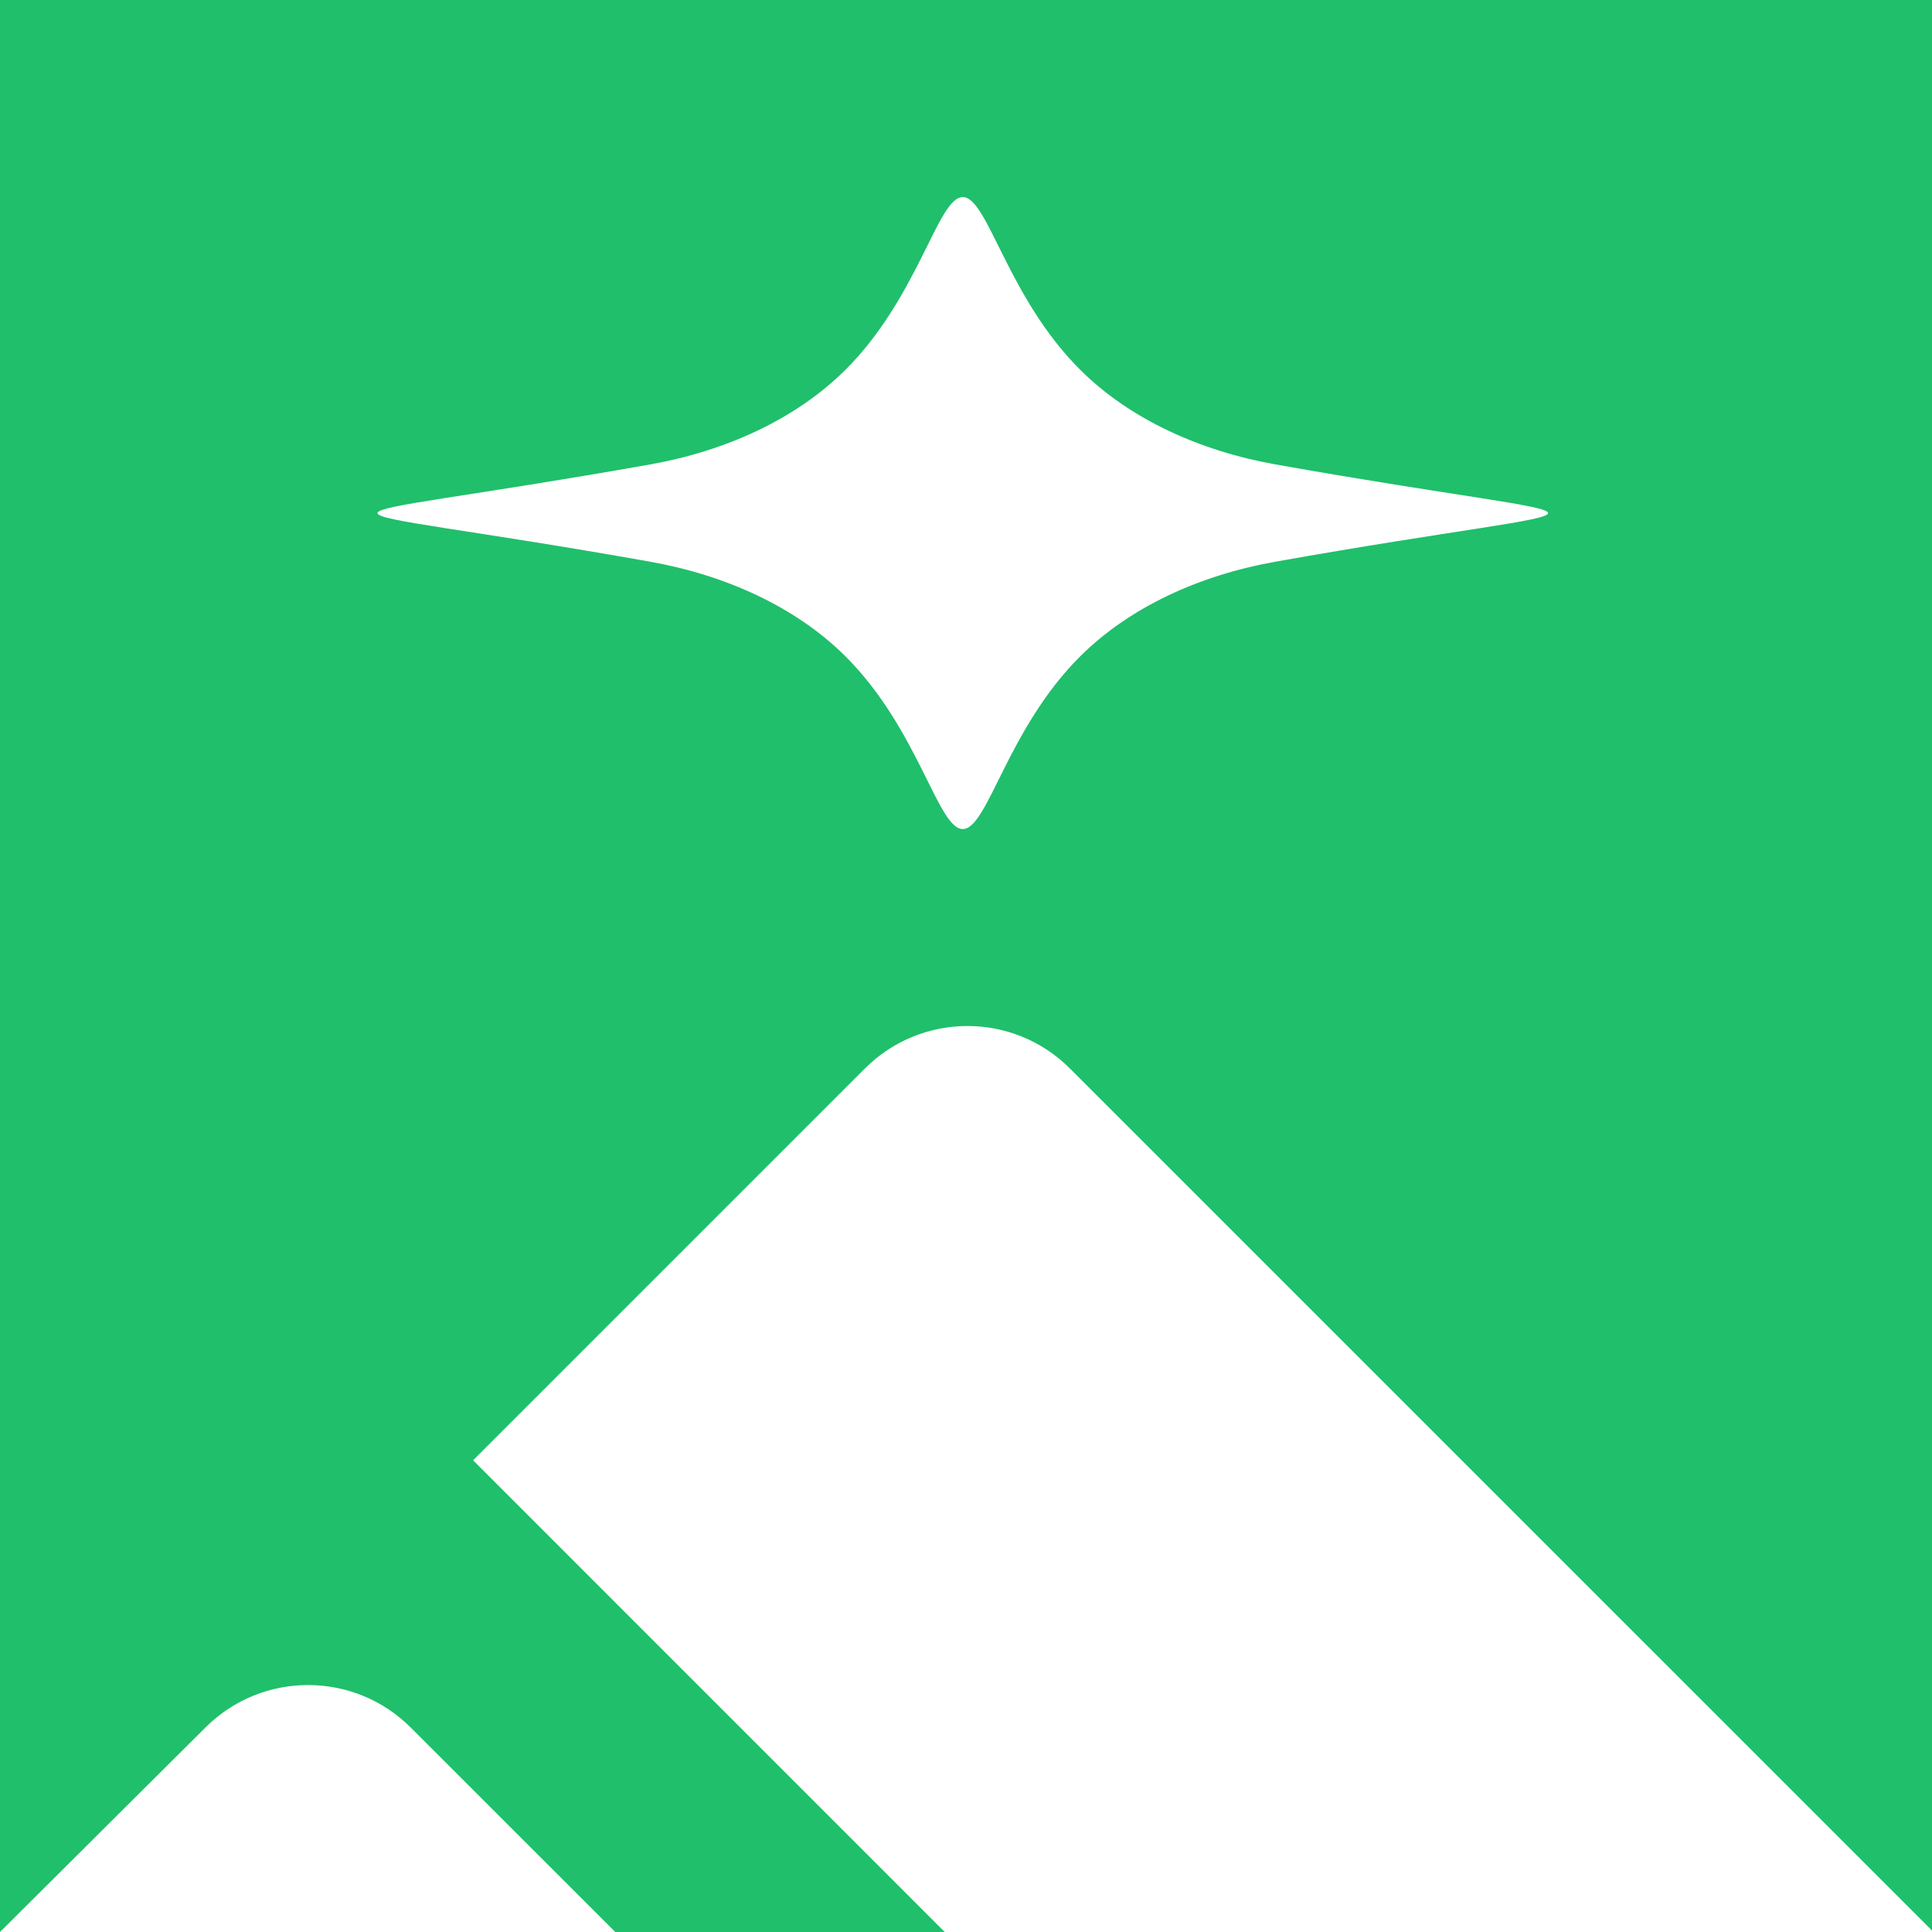
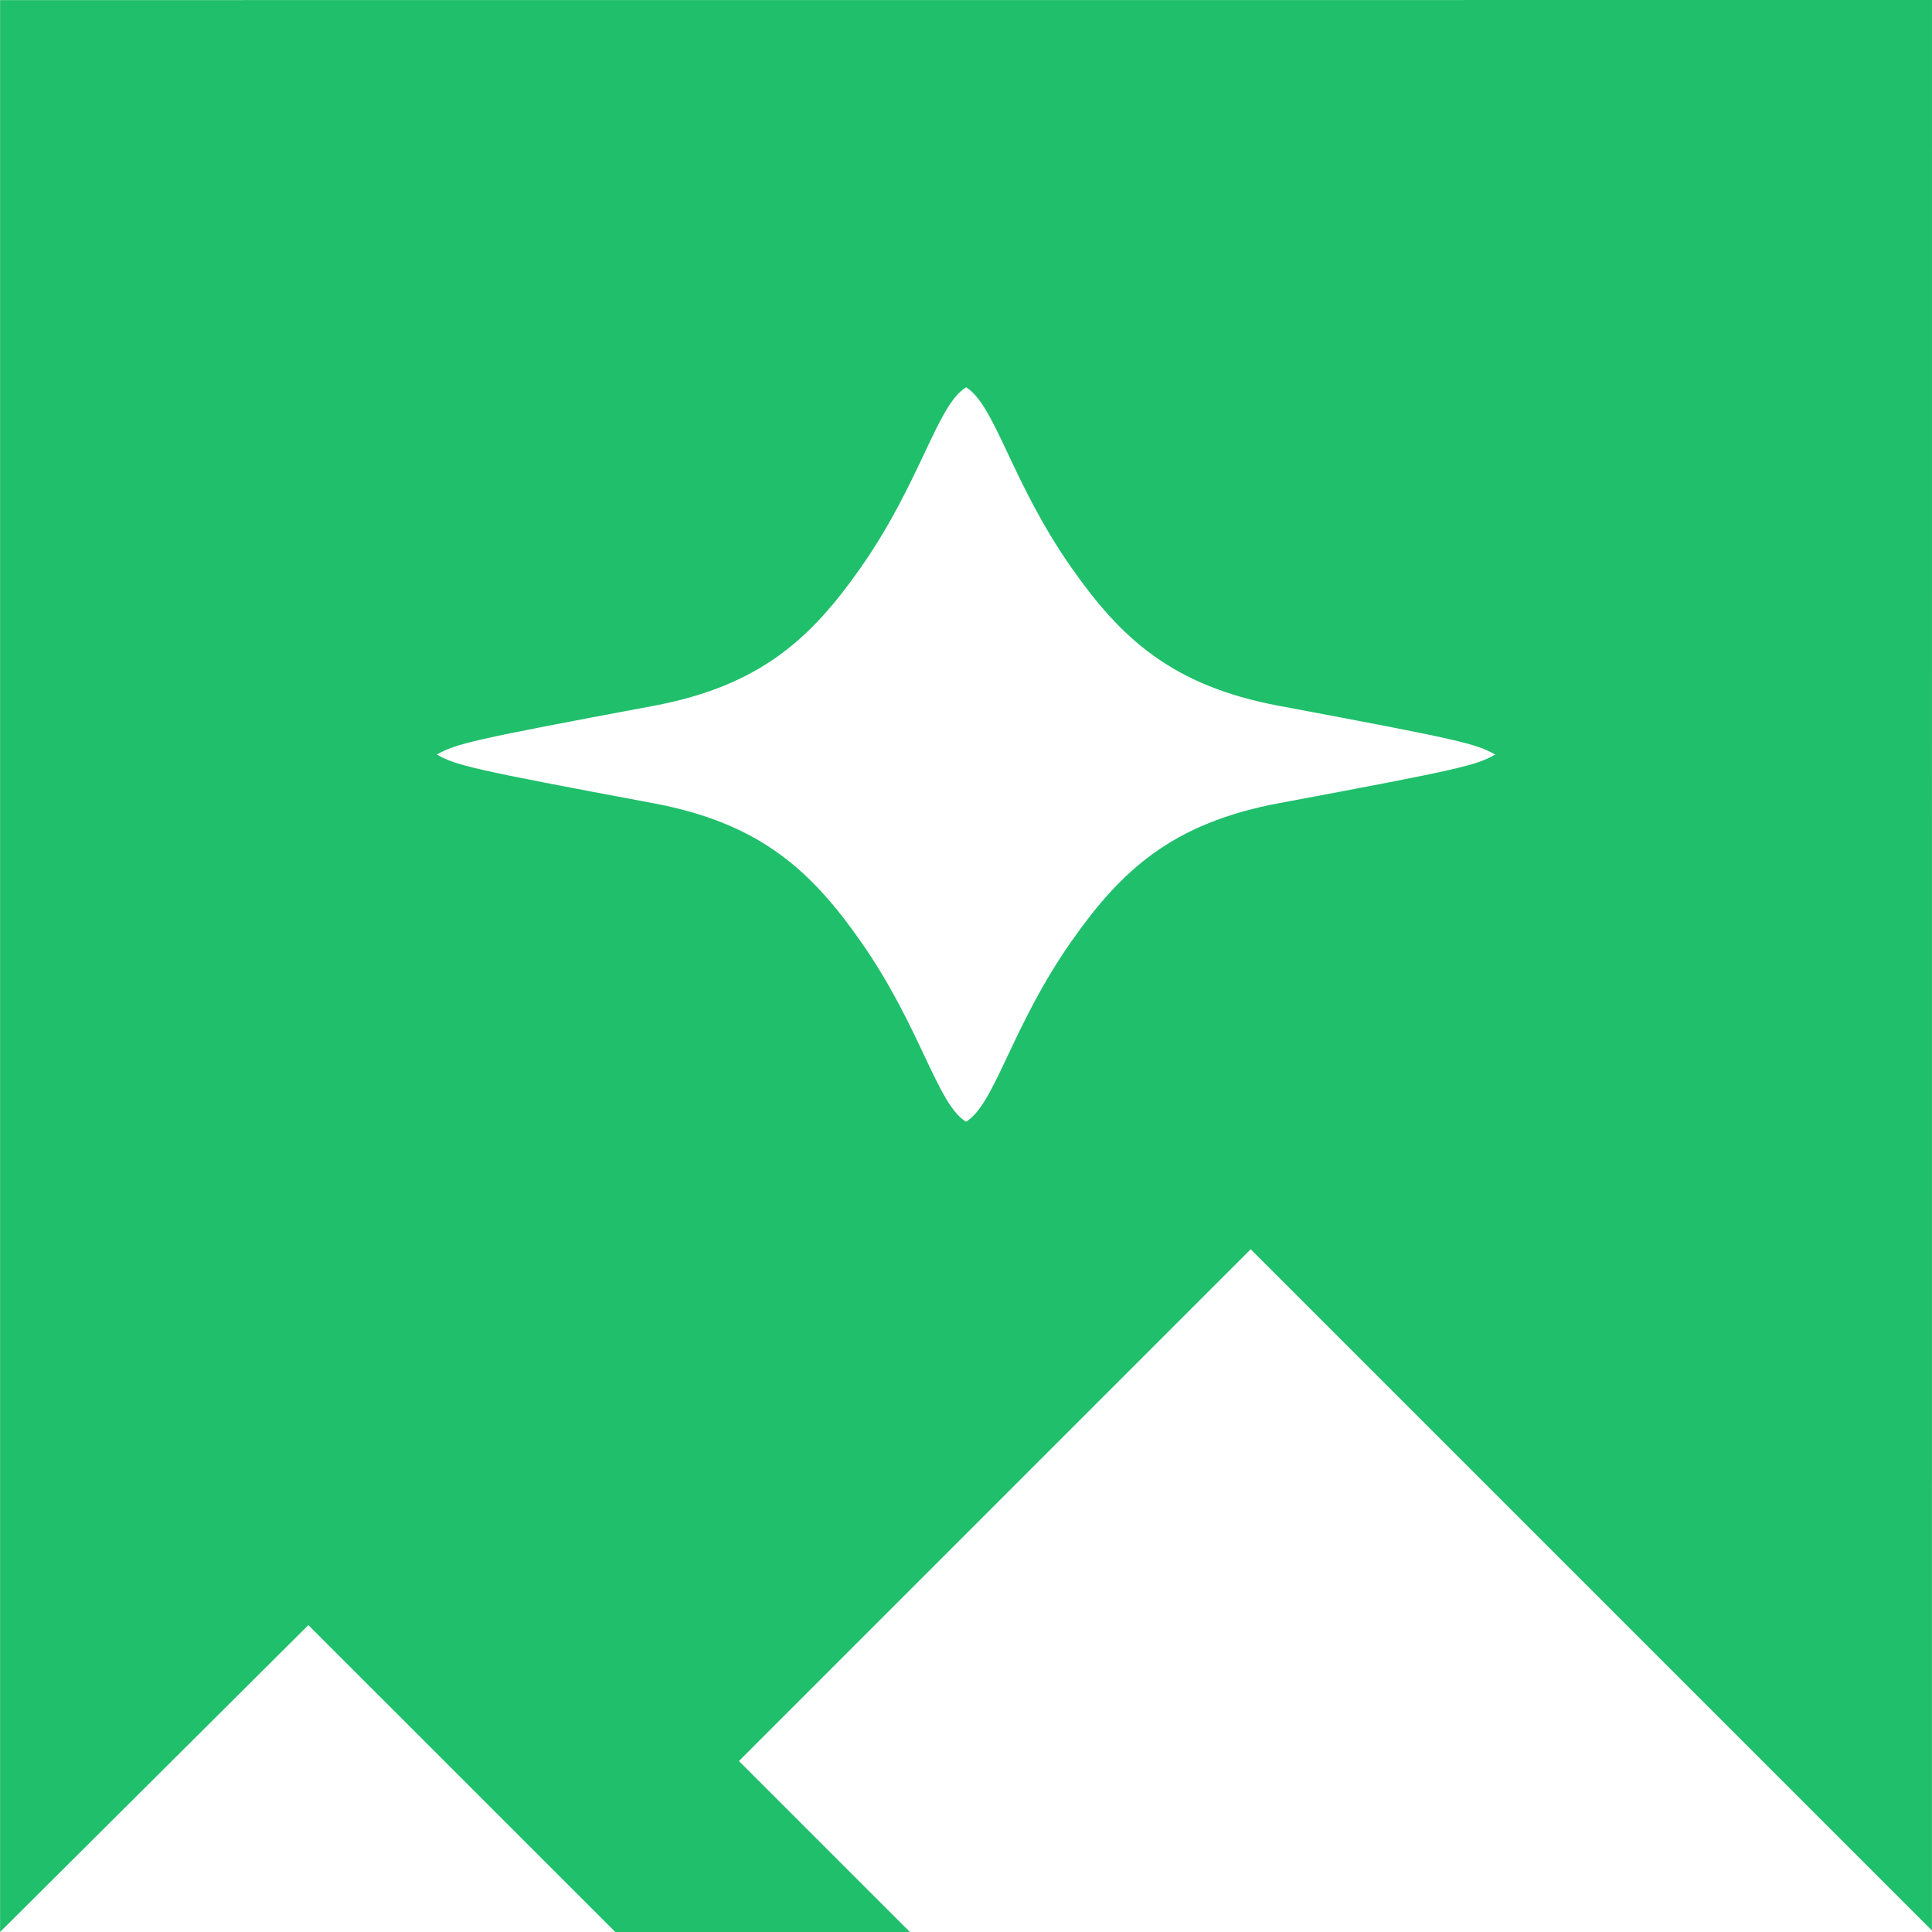
<svg xmlns="http://www.w3.org/2000/svg" width="349.998" height="350" viewBox="0 0 92.604 92.604" version="1.1" id="svg1">
  <defs id="defs1" />
-   <g id="layer1" transform="translate(-2254.957,-19.8437)">
-     <path id="path61-2-2-7-3-4-9-6" style="fill:#20bf6b;fill-opacity:1;stroke:none;stroke-width:4.544;stroke-dasharray:none;stroke-opacity:1;paint-order:stroke markers fill" d="m 2254.957,19.844 v 92.604 l 9.853,-9.808 a 6.962,6.962 0 0 1 9.835,0.009 l 9.803,9.798 h 15.79 l -22.604,-22.608 18.783,-18.783 a 6.945,6.945 0 0 1 9.821,0 l 41.324,41.323 V 19.844 Z m 46.148,9.446 c 1.206,0 2.123,4.811 5.661,8.311 2.349,2.324 5.68,3.853 9.333,4.504 8.745,1.555 13.059,1.956 13.059,2.333 0,0.376 -4.313,0.77 -13.059,2.328 -3.652,0.647 -6.983,2.18 -9.333,4.504 -3.538,3.5 -4.455,8.311 -5.661,8.311 -1.204,0 -2.119,-4.811 -5.657,-8.311 -2.349,-2.323 -5.68,-3.853 -9.333,-4.504 -8.745,-1.555 -13.063,-1.951 -13.063,-2.328 0,-0.376 4.318,-0.779 13.063,-2.333 3.652,-0.647 6.983,-2.18 9.333,-4.504 3.538,-3.5 4.453,-8.311 5.657,-8.311 z" />
-   </g>
+   <path id="path61-2-2-7-8-06-1-9-6-5-1-8-3" style="fill:#20bf6b;fill-opacity:1;stroke:none;stroke-width:4.544;stroke-dasharray:none;stroke-opacity:1;paint-order:stroke markers fill" d="M 92.604,0 0.004,0.004 v 92.6 l 14.776,-14.709 14.713,14.709 h 14.12 l -1.397,-1.397 -6.796,-6.796 0.836,-0.84 7.058,-7.058 11.181,-11.182 5.453,-5.453 32.654,32.654 z M 46.304,18.56 c 1.403,0.866 2.164,4.532 5.055,8.654 2.362,3.368 4.8,5.654 9.934,6.615 8.731,1.637 9.445,1.813 10.377,2.338 -0.931,0.525 -1.646,0.7 -10.377,2.333 -5.134,0.961 -7.571,3.247 -9.934,6.615 -2.891,4.122 -3.652,7.788 -5.055,8.654 -1.403,-0.866 -2.164,-4.532 -5.055,-8.654 -2.362,-3.368 -4.8,-5.654 -9.934,-6.615 -8.731,-1.634 -9.445,-1.809 -10.377,-2.333 0.931,-0.525 1.646,-0.7 10.377,-2.333 5.134,-0.961 7.571,-3.248 9.934,-6.616 2.891,-4.122 3.652,-7.787 5.055,-8.653 z" />
</svg>
